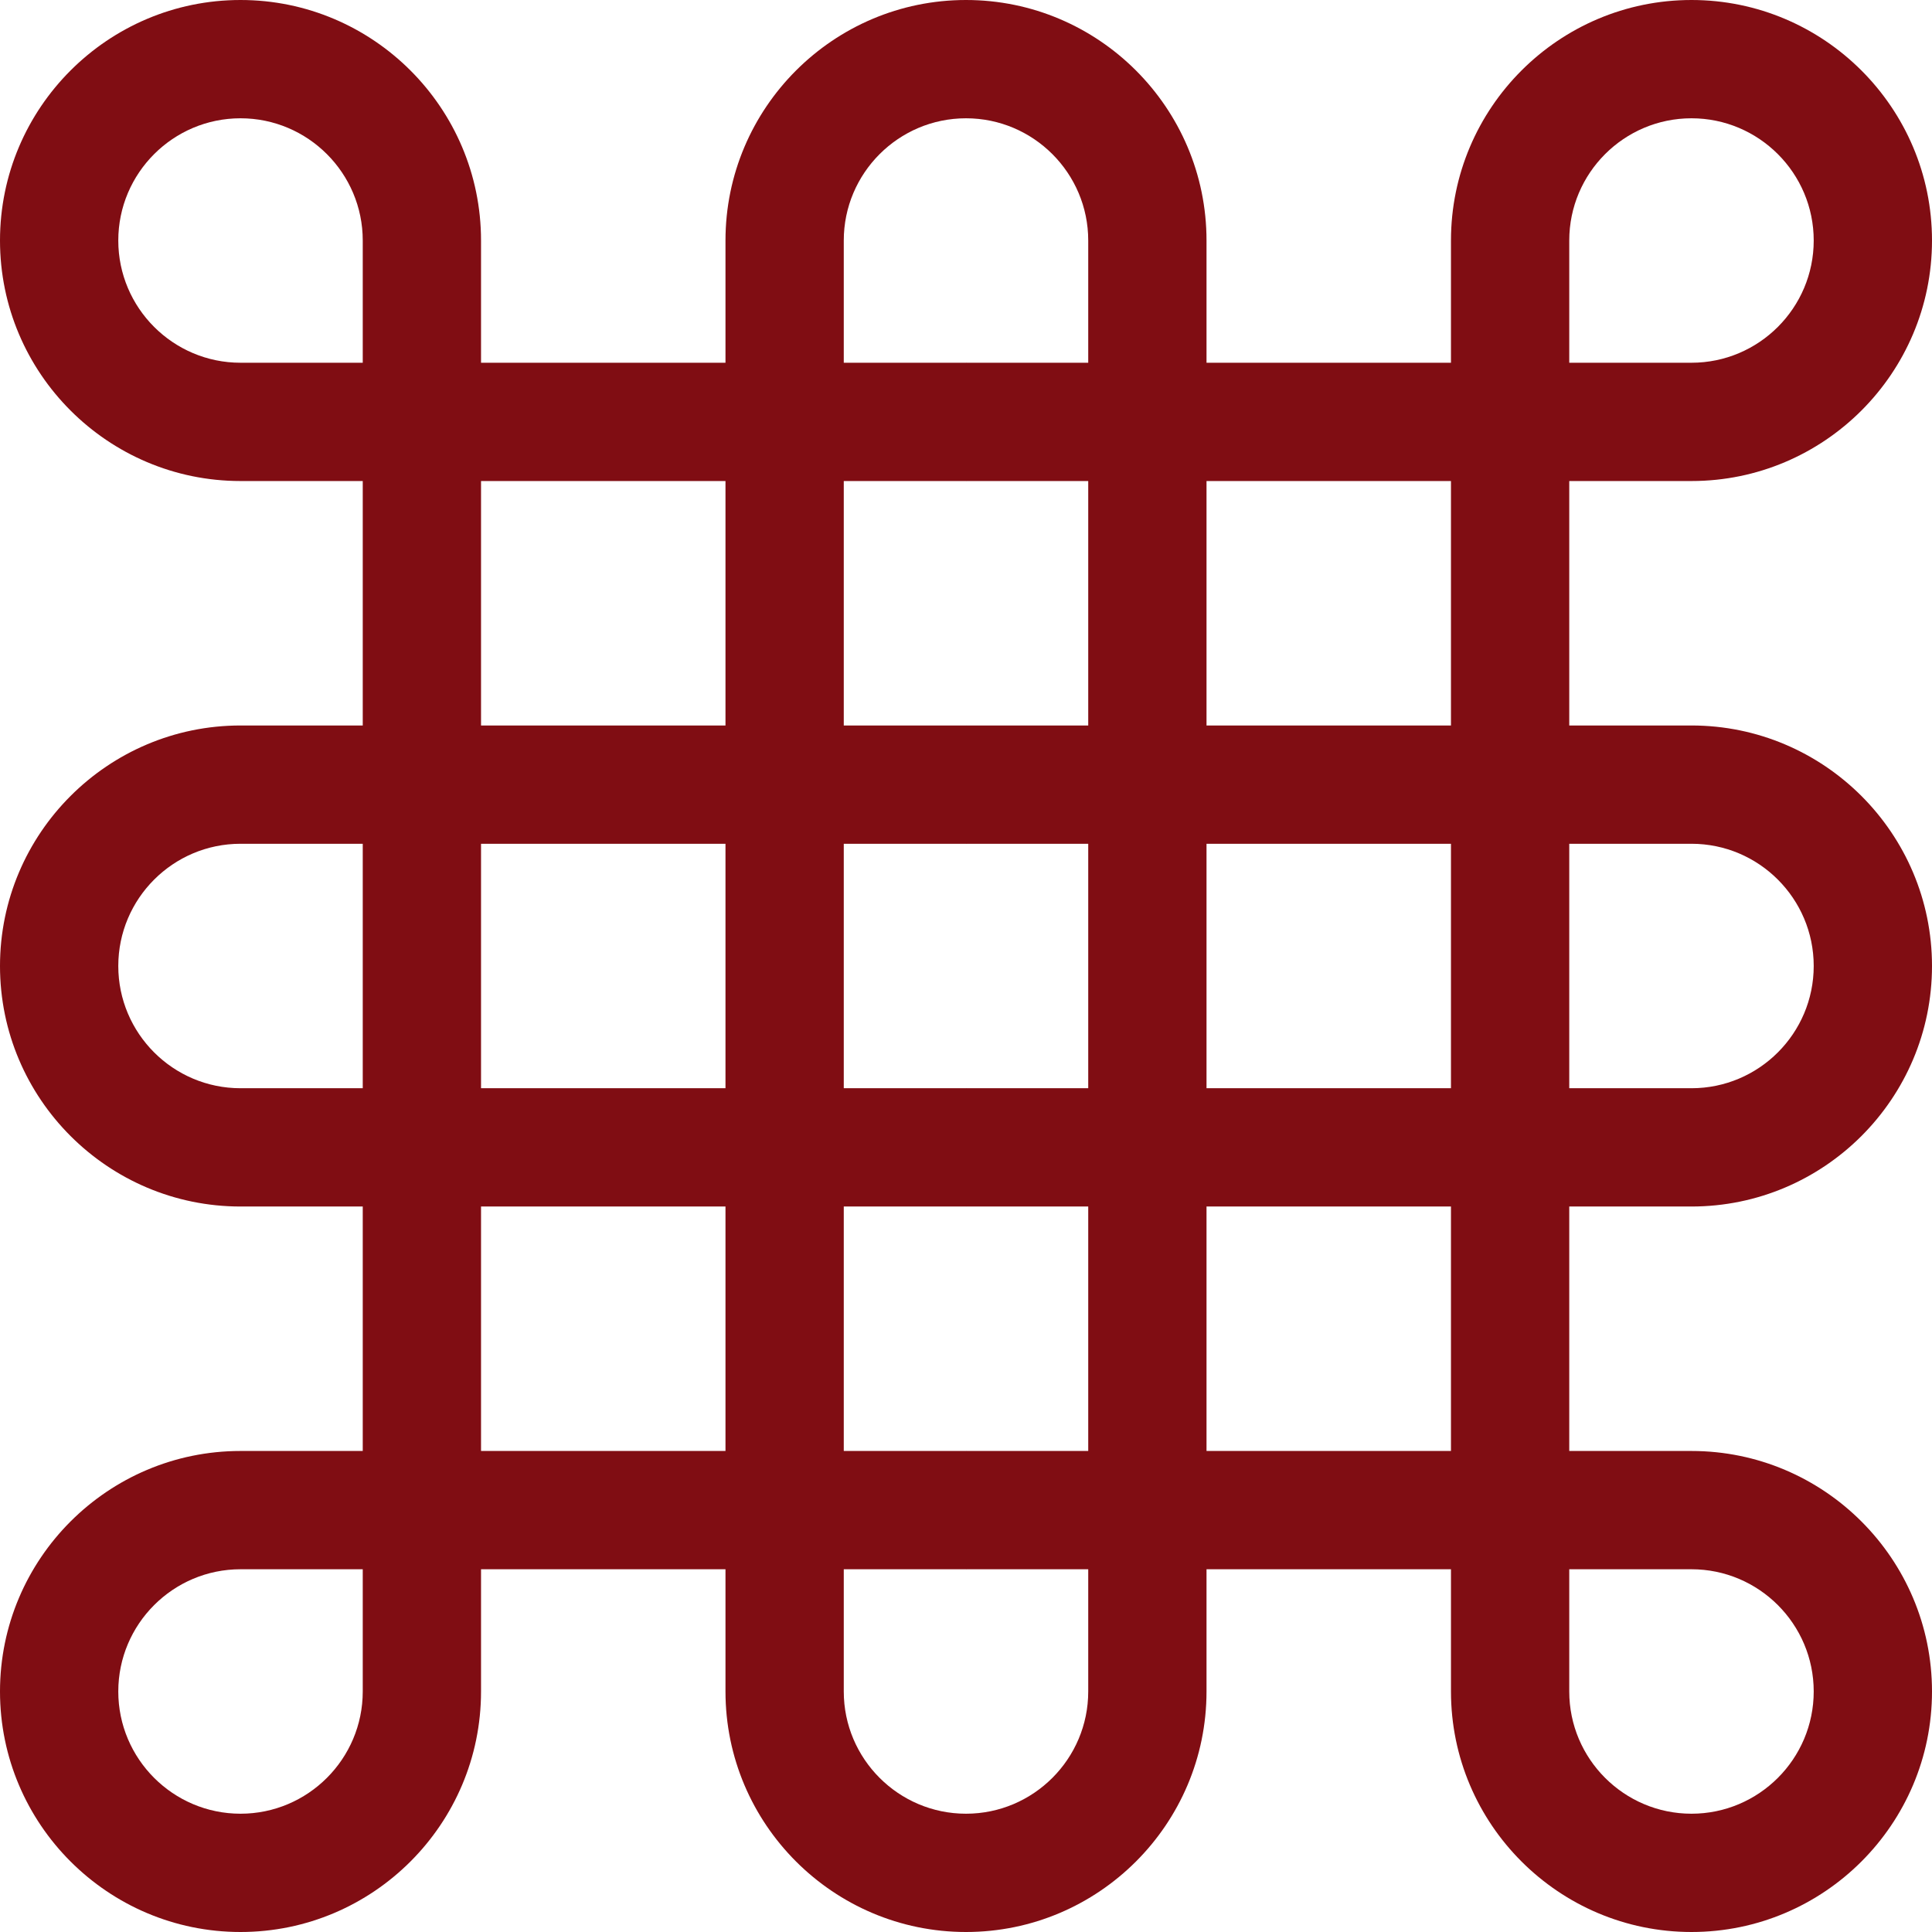
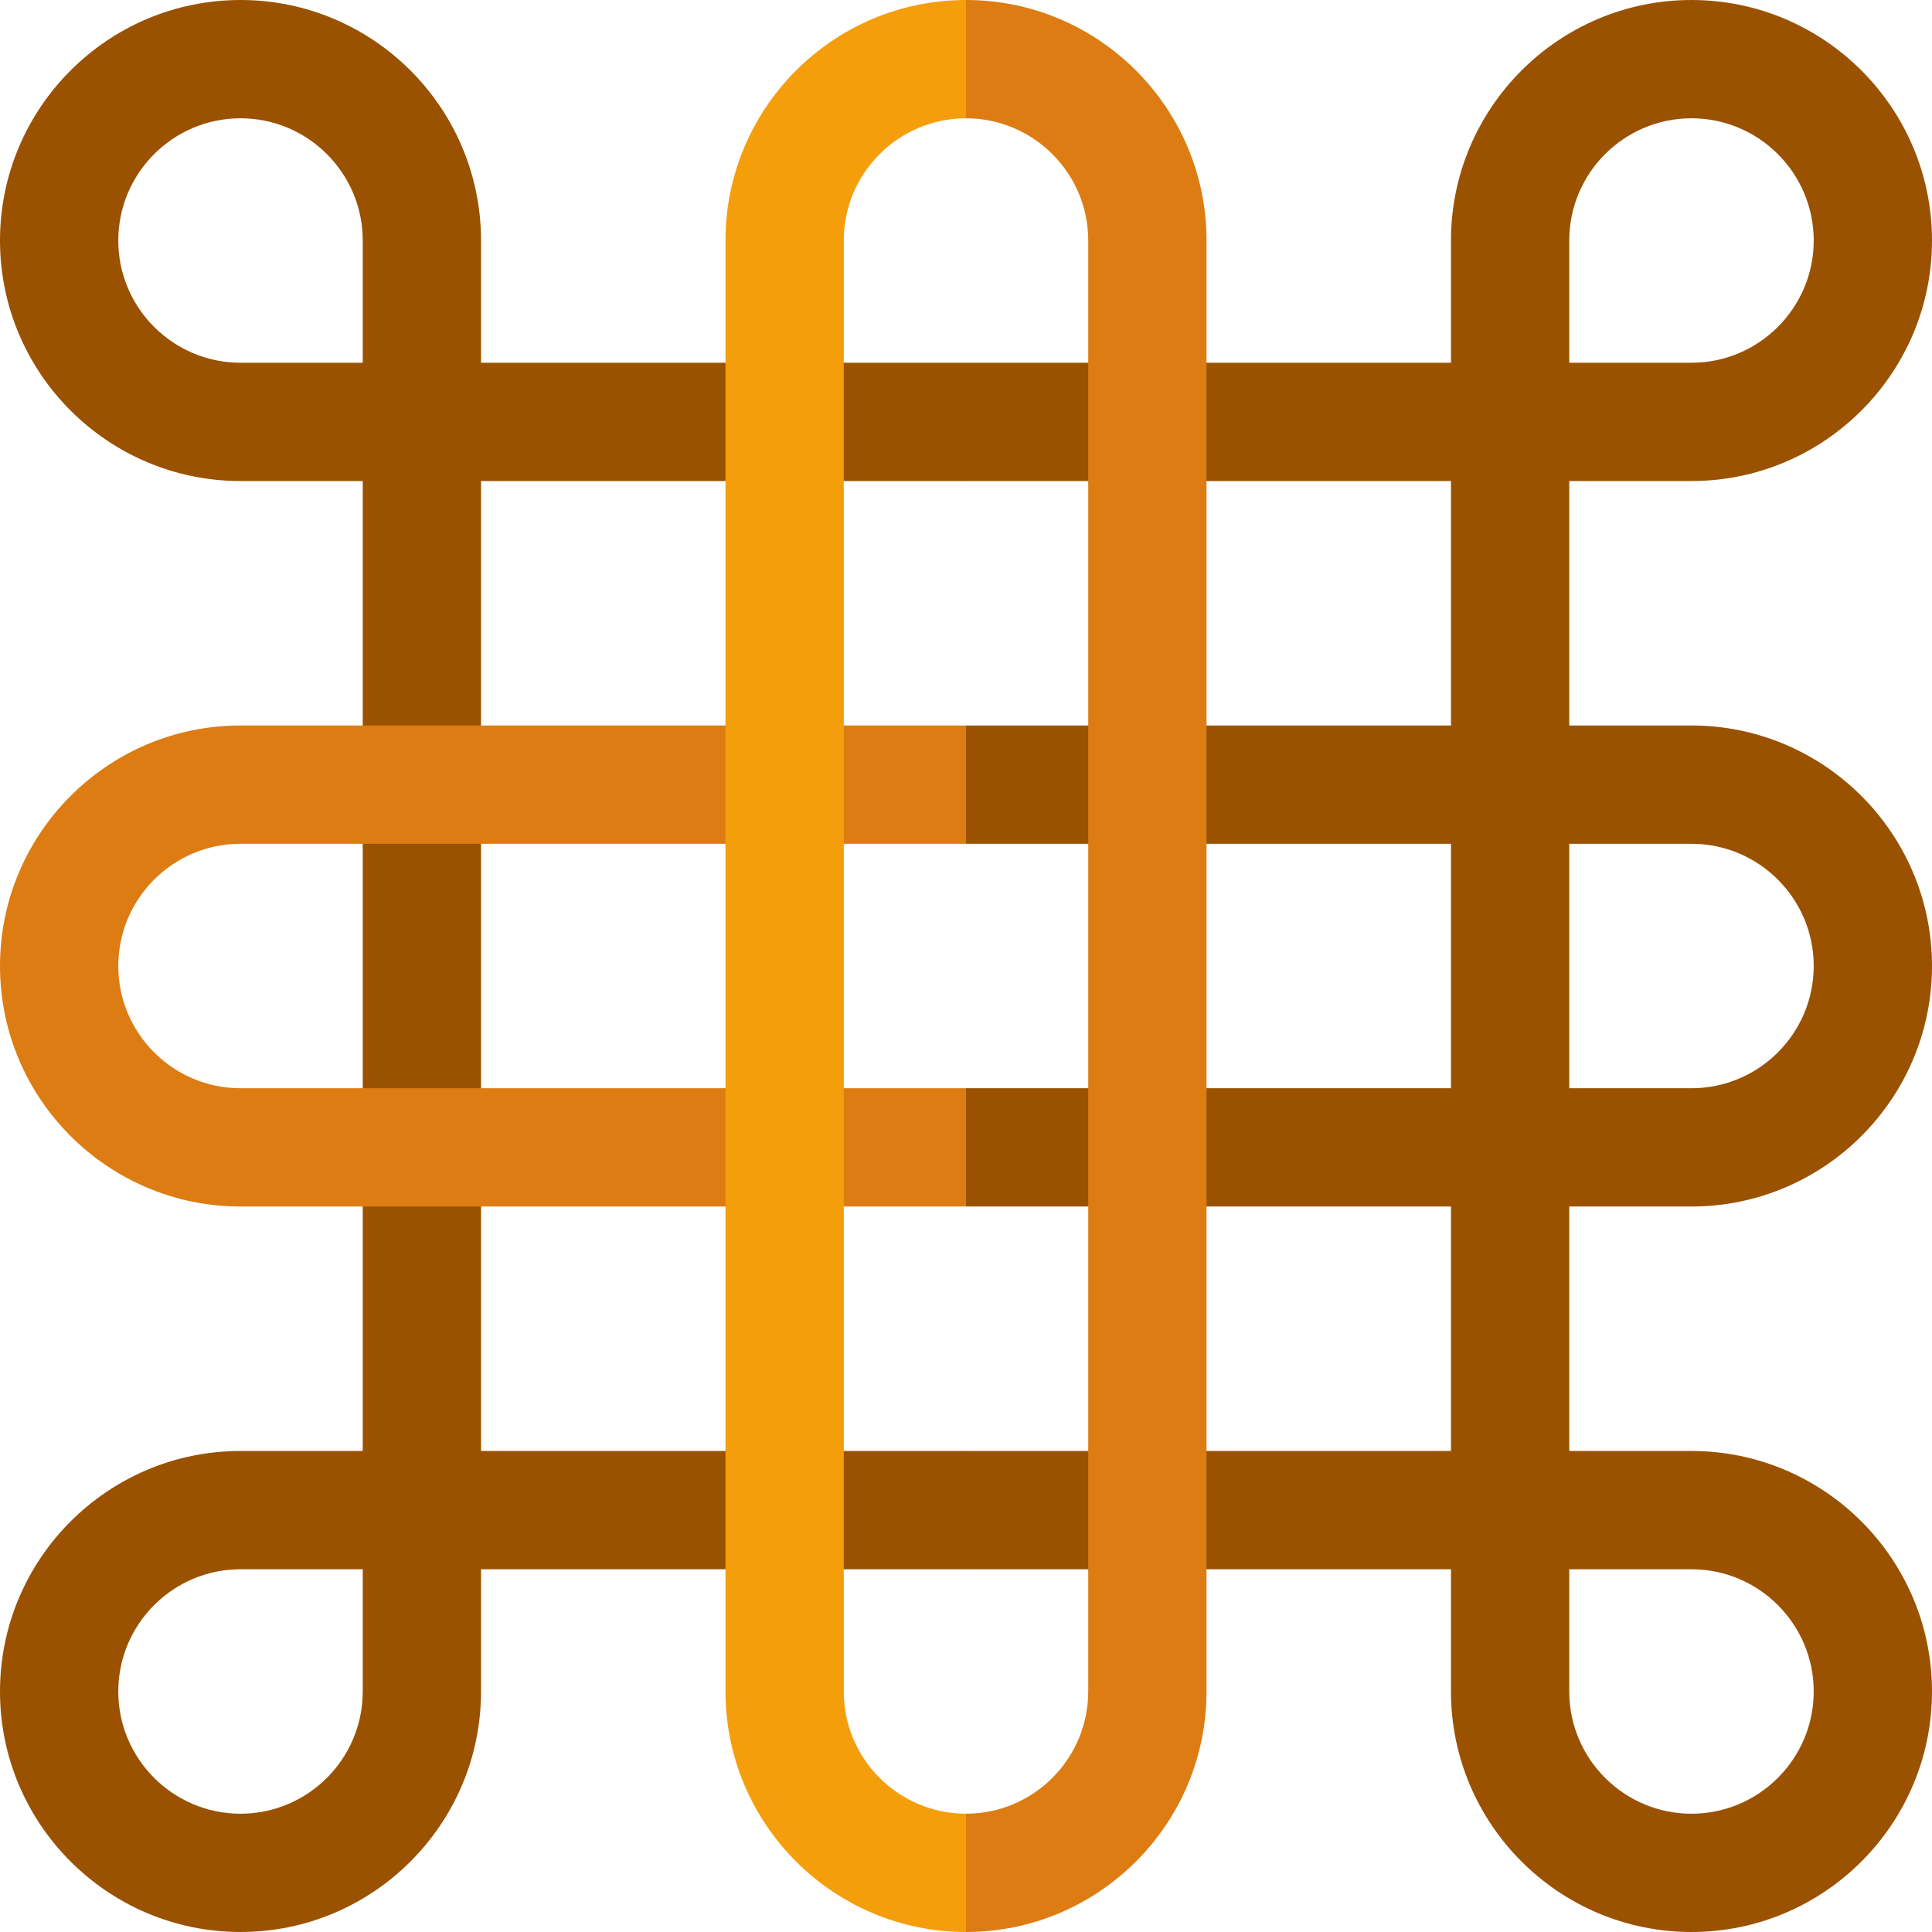
<svg xmlns="http://www.w3.org/2000/svg" height="800px" width="800px" version="1.1" id="Layer_1" viewBox="0 0 512 512" xml:space="preserve">
-   <path style="fill:#800D13;" d="M63.739,512C28.593,512,0,483.407,0,448.261s28.593-63.739,63.739-63.739h32.392V127.478H63.739  C28.593,127.478,0,98.885,0,63.739S28.593,0,63.739,0s63.739,28.593,63.739,63.739v32.392H256l10.449,15.673L256,127.478H127.478  v257.045H256l10.449,15.673L256,415.869H127.478v32.392C127.478,483.407,98.885,512,63.739,512z M63.739,415.869  c-17.861,0-32.392,14.531-32.392,32.392c0,17.86,14.53,32.392,32.392,32.392s32.392-14.531,32.392-32.392v-32.392H63.739z   M63.739,31.347c-17.861,0-32.392,14.531-32.392,32.392s14.53,32.392,32.392,32.392h32.392V63.739  C96.131,45.878,81.6,31.347,63.739,31.347z" />
-   <path style="fill:#800D13;" d="M448.261,512c-35.146,0-63.739-28.593-63.739-63.739v-32.392H256v-31.347h128.522V127.478H256V96.131  h128.522V63.739C384.522,28.593,413.115,0,448.261,0S512,28.593,512,63.739s-28.593,63.739-63.739,63.739h-32.392v257.045h32.392  c35.146,0,63.739,28.593,63.739,63.739S483.407,512,448.261,512z M415.869,415.869v32.392c0,17.86,14.53,32.392,32.392,32.392  s32.392-14.531,32.392-32.392c0-17.86-14.53-32.392-32.392-32.392H415.869z M415.869,96.131h32.392  c17.861,0,32.392-14.531,32.392-32.392s-14.53-32.392-32.392-32.392s-32.392,14.531-32.392,32.392V96.131z" />
-   <path style="fill:#800D13;" d="M256,319.739H63.739C28.593,319.739,0,291.146,0,256s28.593-63.739,63.739-63.739H256l10.449,15.673  L256,223.608H63.739c-17.861,0-32.392,14.531-32.392,32.392s14.53,32.392,32.392,32.392H256l10.449,15.673L256,319.739z" />
-   <path style="fill:#800D13;" d="M448.261,319.739H256v-31.347h192.261c17.861,0,32.392-14.531,32.392-32.392  s-14.53-32.392-32.392-32.392H256v-31.347h192.261C483.407,192.261,512,220.854,512,256S483.407,319.739,448.261,319.739z" />
-   <path style="fill:#800D13;" d="M256,31.347c-17.861,0-32.392,14.531-32.392,32.392v384.522c0,17.86,14.53,32.392,32.392,32.392  l10.449,15.673L256,512c-35.146,0-63.739-28.593-63.739-63.739V63.739C192.261,28.593,220.854,0,256,0l10.449,15.673L256,31.347z" />
-   <path style="fill:#800D13;" d="M256,0v31.347c17.861,0,32.392,14.531,32.392,32.392v384.522c0,17.86-14.53,32.392-32.392,32.392V512  c35.146,0,63.739-28.593,63.739-63.739V63.739C319.739,28.593,291.146,0,256,0z" />
+   <path style="fill:#9A5200;" d="M63.739,512C28.593,512,0,483.407,0,448.261s28.593-63.739,63.739-63.739h32.392V127.478H63.739  C28.593,127.478,0,98.885,0,63.739S28.593,0,63.739,0s63.739,28.593,63.739,63.739v32.392H256l10.449,15.673L256,127.478H127.478  v257.045H256l10.449,15.673L256,415.869H127.478v32.392C127.478,483.407,98.885,512,63.739,512z M63.739,415.869  c-17.861,0-32.392,14.531-32.392,32.392c0,17.86,14.53,32.392,32.392,32.392s32.392-14.531,32.392-32.392v-32.392H63.739z   M63.739,31.347c-17.861,0-32.392,14.531-32.392,32.392s14.53,32.392,32.392,32.392h32.392V63.739  C96.131,45.878,81.6,31.347,63.739,31.347z" />
+   <path style="fill:#9A5200;" d="M448.261,512c-35.146,0-63.739-28.593-63.739-63.739v-32.392H256v-31.347h128.522V127.478H256V96.131  h128.522V63.739C384.522,28.593,413.115,0,448.261,0S512,28.593,512,63.739s-28.593,63.739-63.739,63.739h-32.392v257.045h32.392  c35.146,0,63.739,28.593,63.739,63.739S483.407,512,448.261,512z M415.869,415.869v32.392c0,17.86,14.53,32.392,32.392,32.392  s32.392-14.531,32.392-32.392c0-17.86-14.53-32.392-32.392-32.392H415.869z M415.869,96.131h32.392  c17.861,0,32.392-14.531,32.392-32.392s-14.53-32.392-32.392-32.392s-32.392,14.531-32.392,32.392V96.131z" />
+   <path style="fill:#DD7C12;" d="M256,319.739H63.739C28.593,319.739,0,291.146,0,256s28.593-63.739,63.739-63.739H256l10.449,15.673  L256,223.608H63.739c-17.861,0-32.392,14.531-32.392,32.392s14.53,32.392,32.392,32.392H256l10.449,15.673L256,319.739z" />
+   <path style="fill:#9A5200;" d="M448.261,319.739H256v-31.347h192.261c17.861,0,32.392-14.531,32.392-32.392  s-14.53-32.392-32.392-32.392H256v-31.347h192.261C483.407,192.261,512,220.854,512,256S483.407,319.739,448.261,319.739z" />
+   <path style="fill:#F59E0B;" d="M256,31.347c-17.861,0-32.392,14.531-32.392,32.392v384.522c0,17.86,14.53,32.392,32.392,32.392  l10.449,15.673L256,512c-35.146,0-63.739-28.593-63.739-63.739V63.739C192.261,28.593,220.854,0,256,0l10.449,15.673L256,31.347z" />
+   <path style="fill:#DD7C12;" d="M256,0v31.347c17.861,0,32.392,14.531,32.392,32.392v384.522c0,17.86-14.53,32.392-32.392,32.392V512  c35.146,0,63.739-28.593,63.739-63.739V63.739C319.739,28.593,291.146,0,256,0z" />
</svg>
